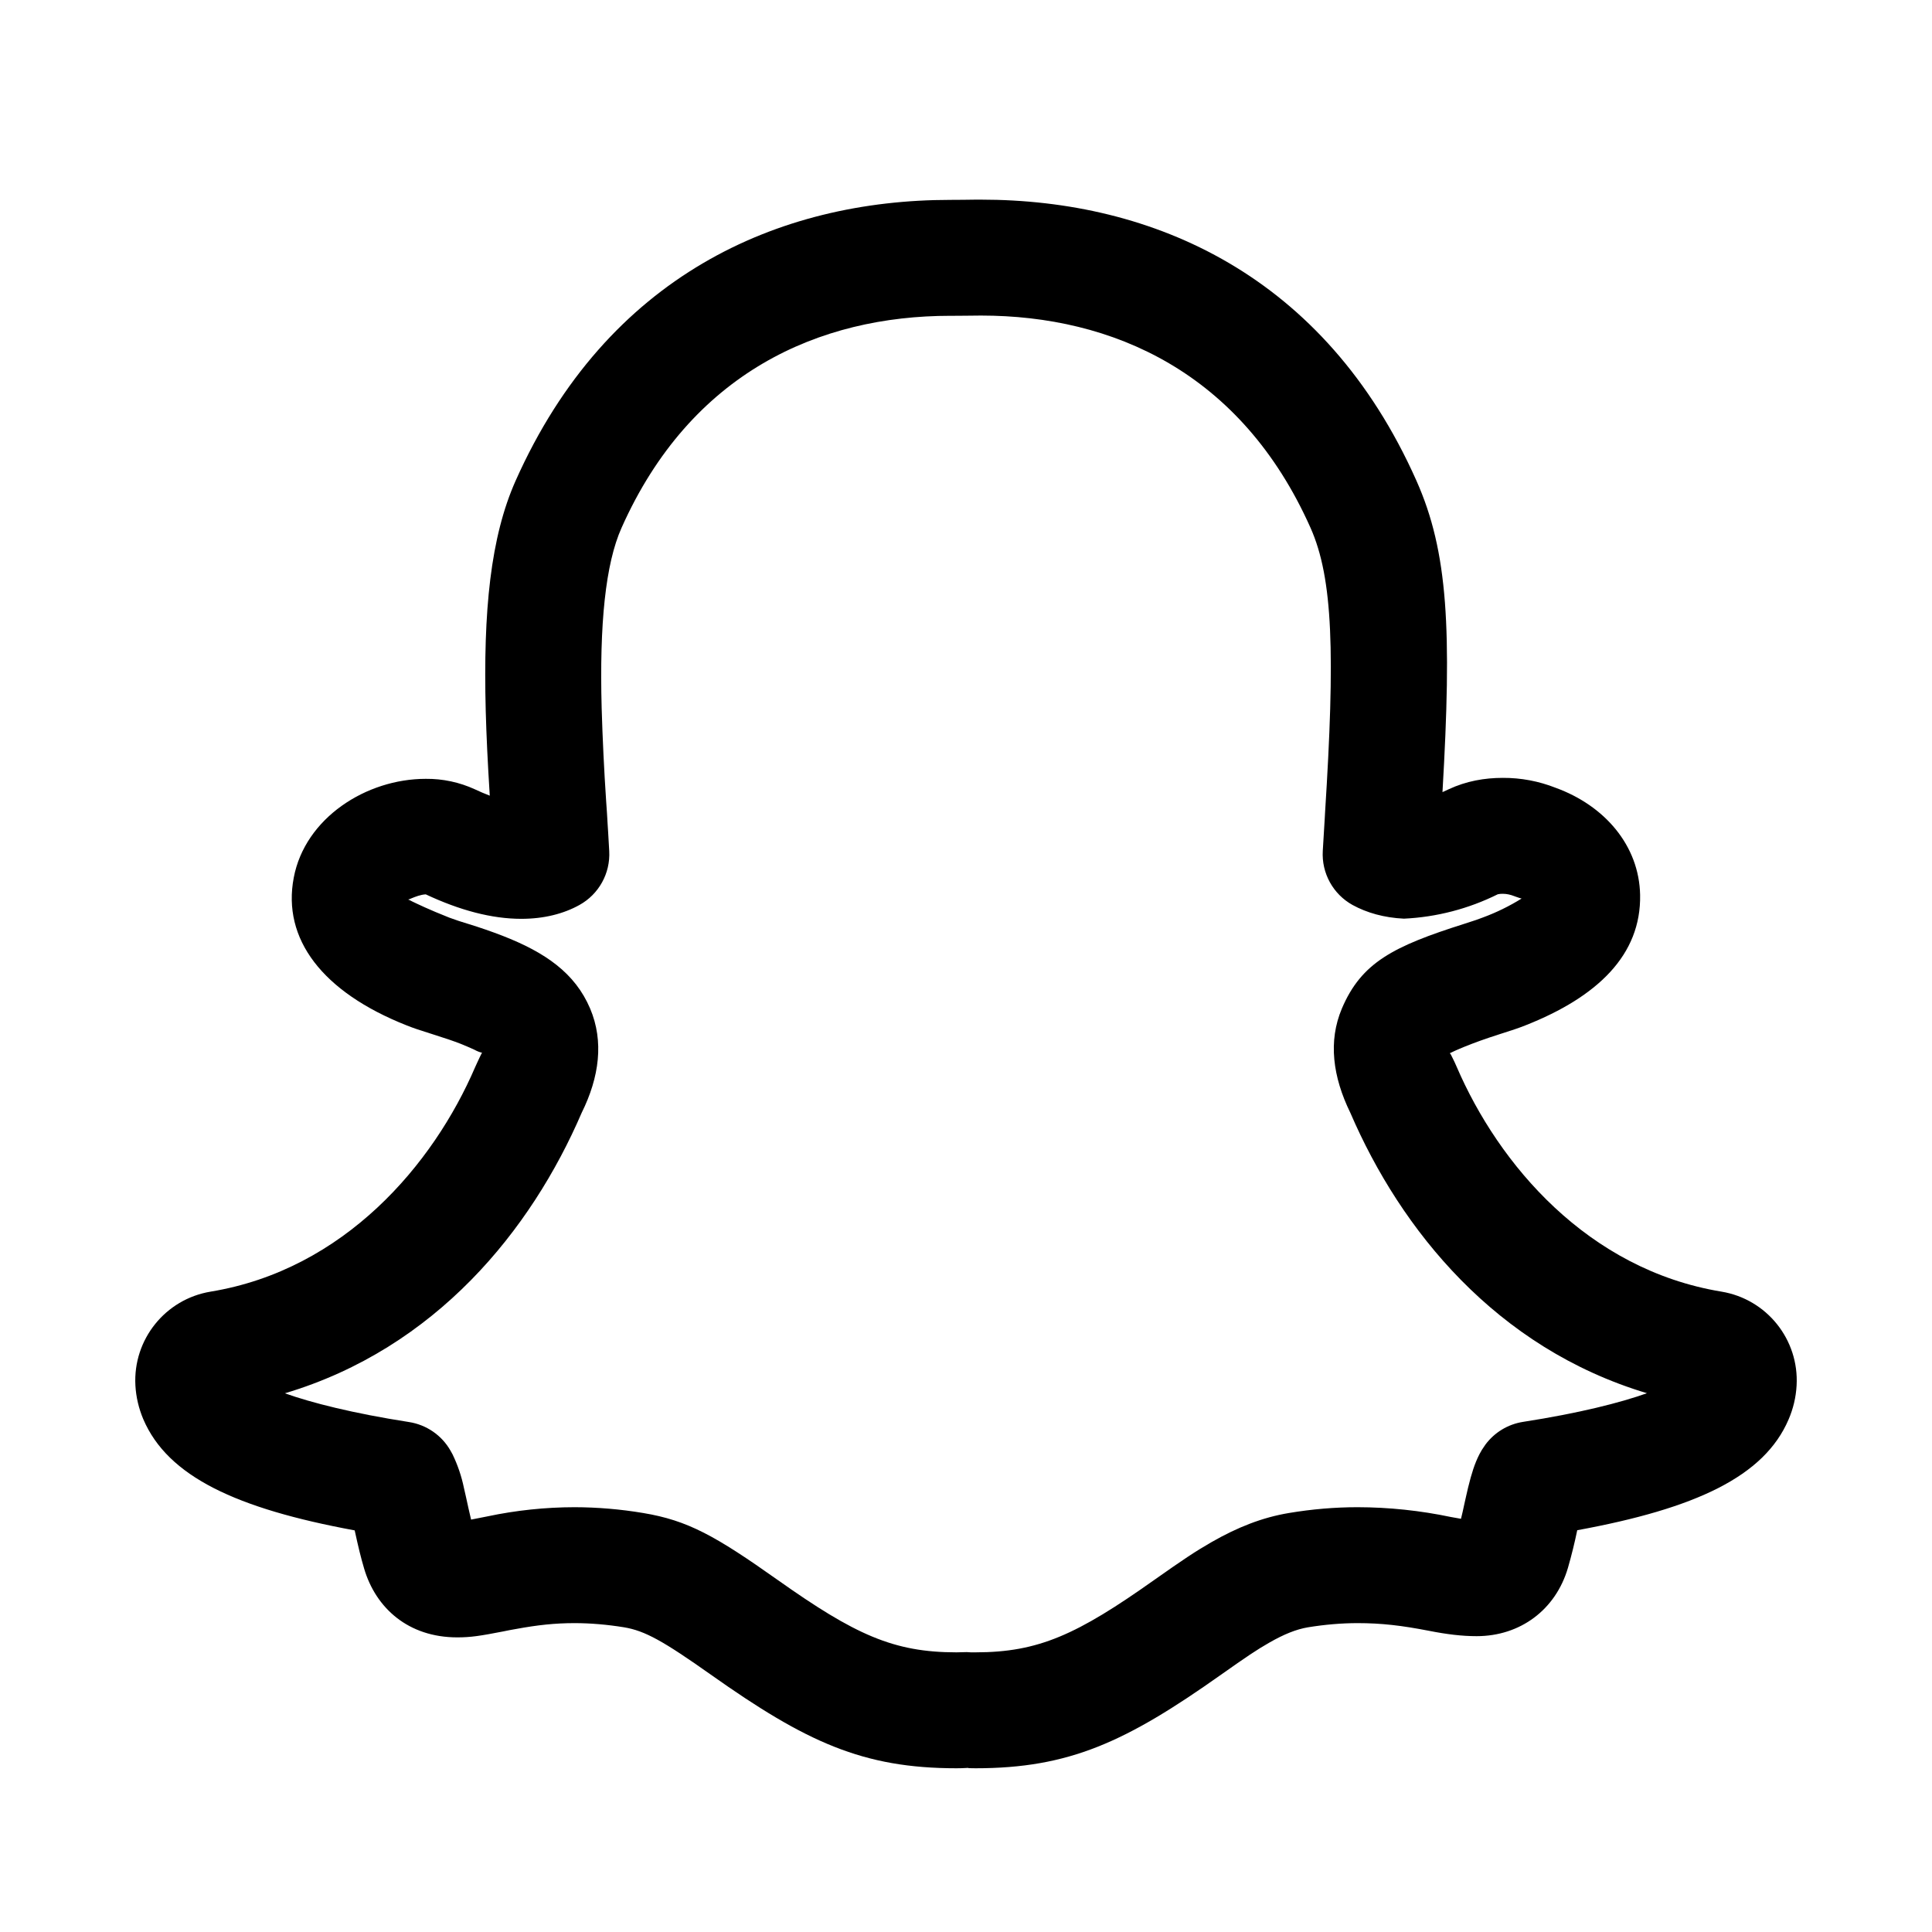
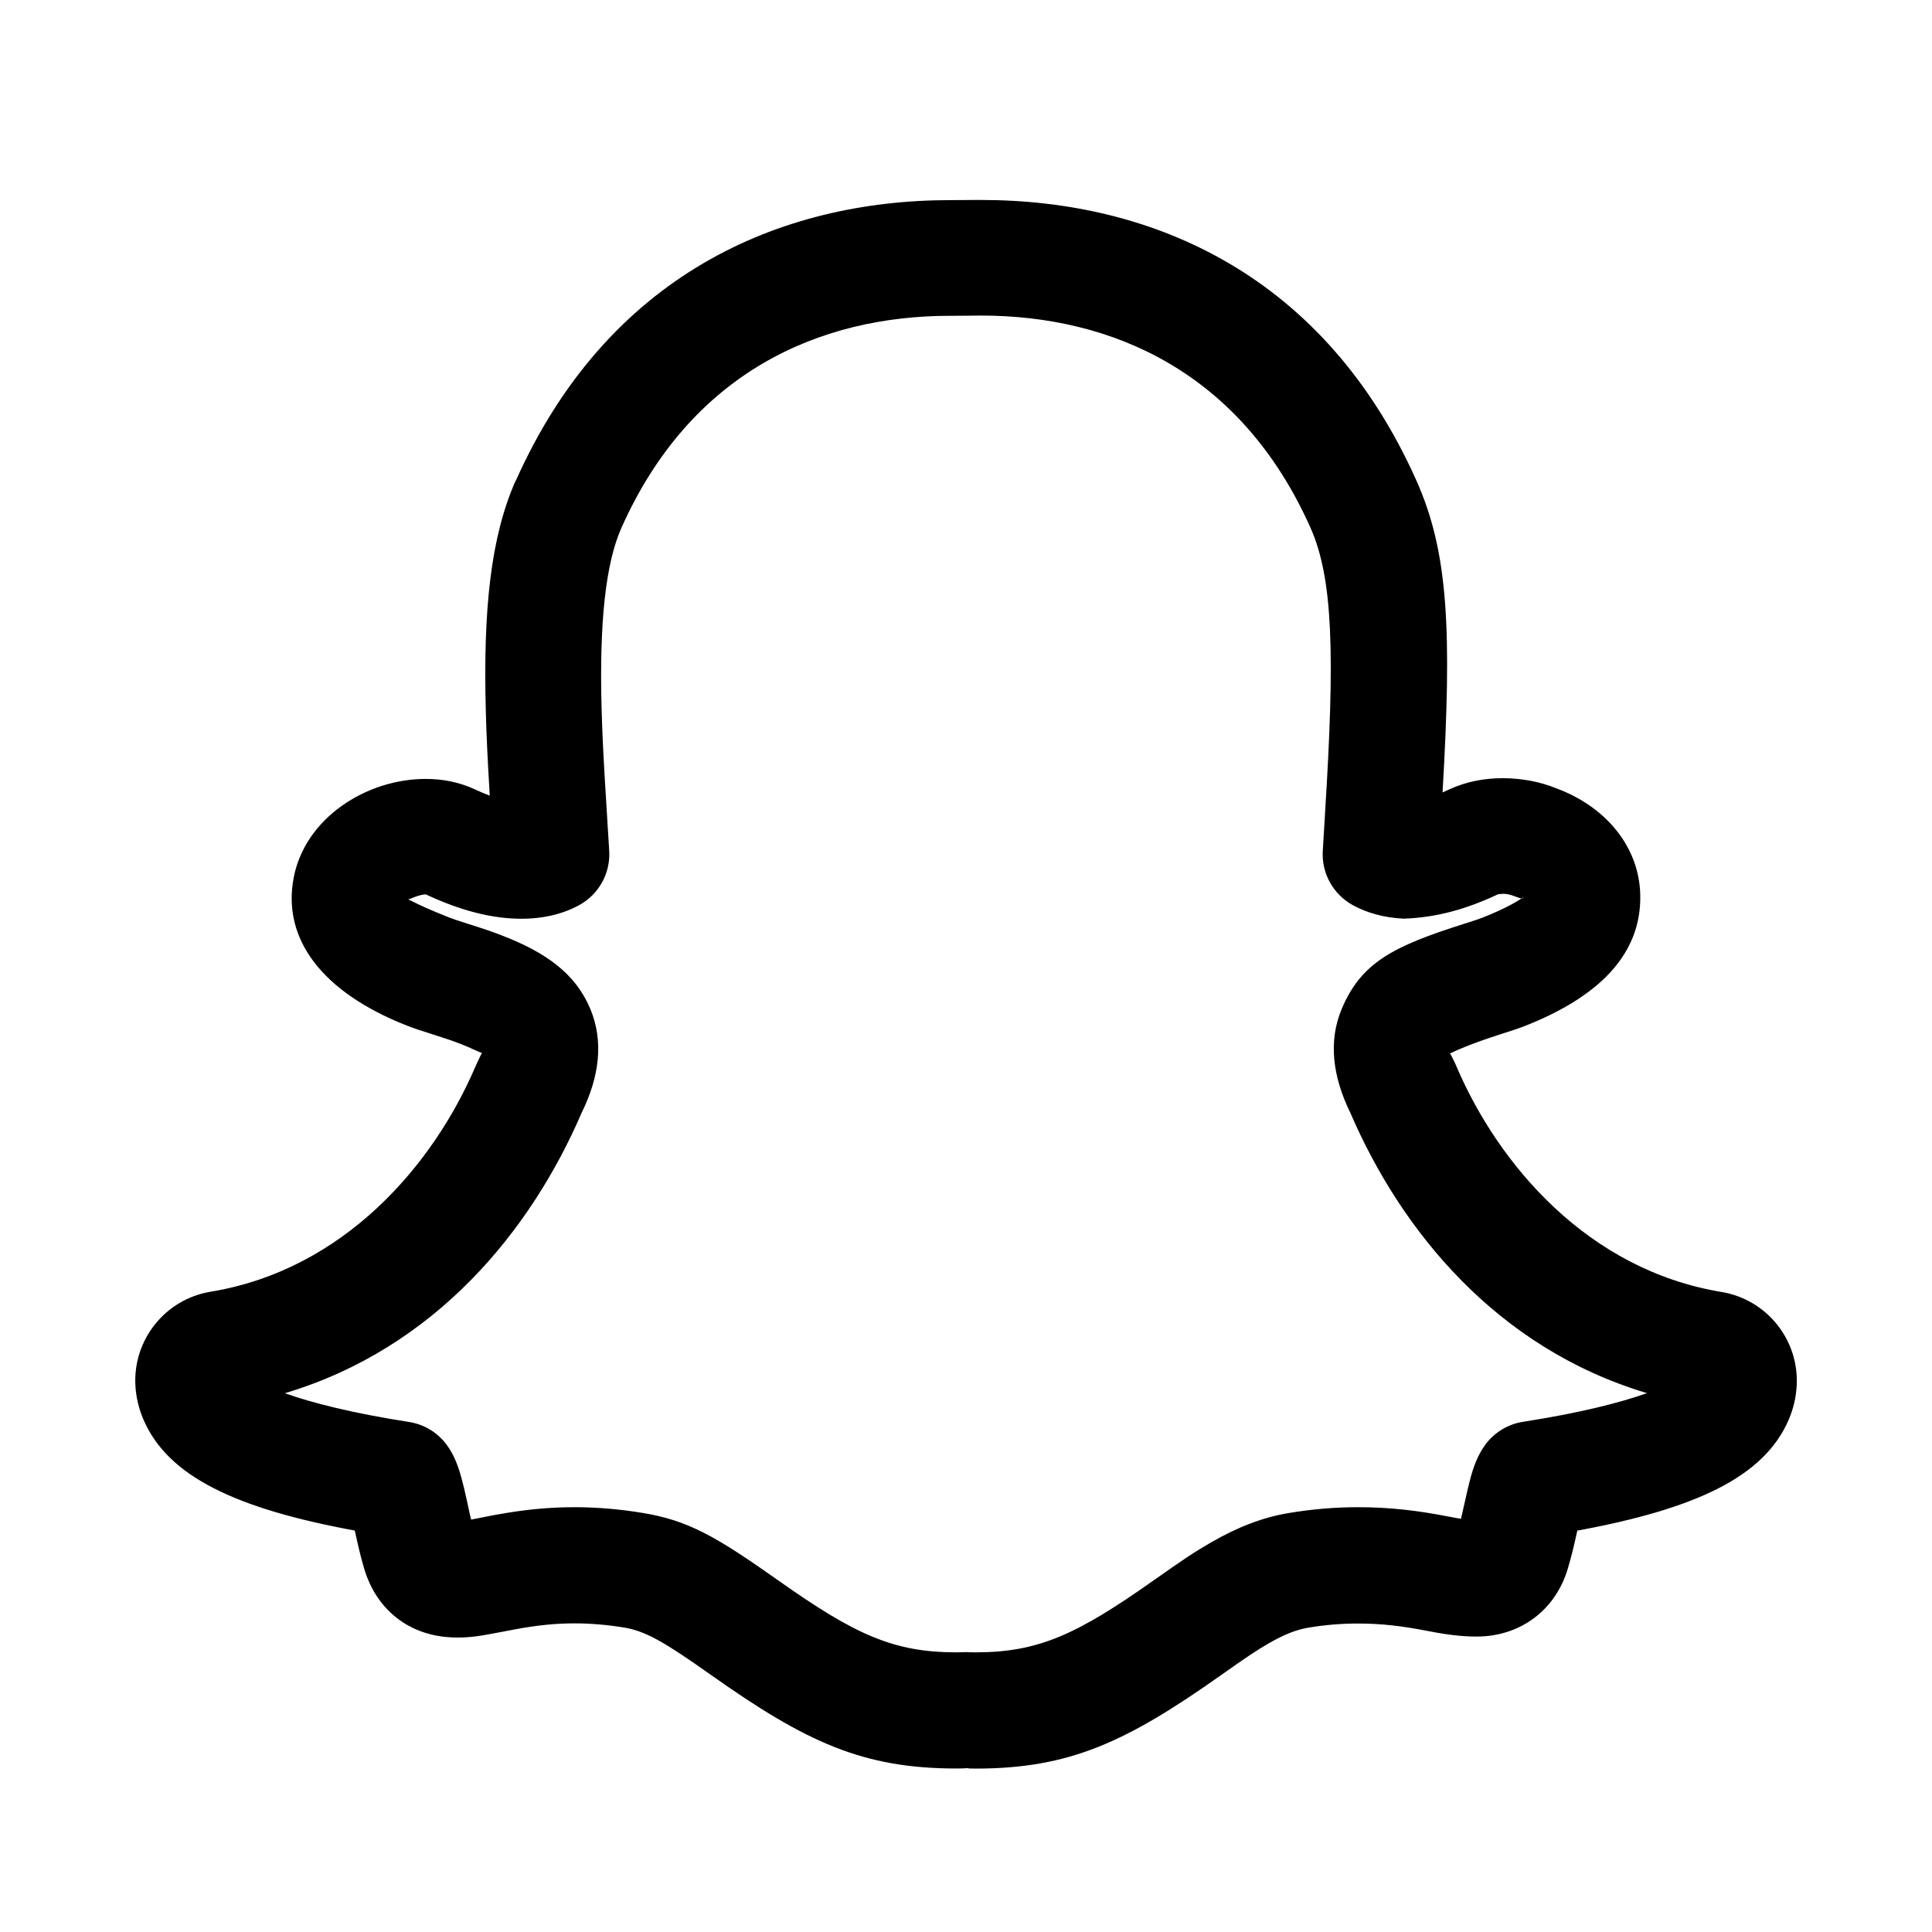
<svg xmlns="http://www.w3.org/2000/svg" viewBox="0 0 24 24">
-   <path fill="currentColor" d="M6.406 5.97c-.312.7-.405 1.614-.372 2.863.009.317.023.618.05 1.051a2.614 2.614 0 01-.185-.079 1.428 1.428 0 00-.61-.13c-.741 0-1.5.487-1.64 1.228-.145.76.353 1.42 1.403 1.835.088.035.16.059.326.111.17.054.25.081.343.117.071.028.13.055.174.075a.37.37 0 00.094.037c-.006.005-.014.023-.029.054a3.035 3.035 0 01-.03.064l-.027.059c-.521 1.213-1.628 2.517-3.286 2.79a1.119 1.119 0 00-.935 1.165c.008.146.042.287.098.42.305.712 1.155 1.11 2.626 1.381.048.218.074.327.117.473.145.493.55.856 1.157.856.168 0 .284-.018.572-.074l.079-.016.084-.015c.26-.048.479-.072.722-.072.199 0 .406.018.616.052.261.044.485.17 1.077.588 1.183.837 1.888 1.163 3.051 1.163l.07-.001.08-.004-.004.002c0 .002.019.002.092.003 1.163 0 1.868-.326 3.05-1.163.316-.223.445-.31.596-.396.188-.108.34-.168.483-.192.209-.034.417-.052.616-.052.3 0 .549.03.885.095.223.044.411.067.594.067.543 0 .983-.329 1.135-.85a6.33 6.33 0 00.115-.466c1.471-.27 2.322-.667 2.625-1.375.058-.134.092-.277.1-.423a1.118 1.118 0 00-.934-1.166c-1.66-.274-2.767-1.579-3.29-2.796a1.677 1.677 0 00-.05-.107c-.017-.036-.027-.056-.035-.058.053-.027.261-.123.614-.235.166-.053.237-.076.325-.111.9-.355 1.44-.878 1.426-1.621-.012-.614-.441-1.11-1.05-1.331a1.761 1.761 0 00-.656-.123c-.225 0-.452.039-.673.142a2.895 2.895 0 01-.076.035c.117-2.014.072-2.982-.325-3.872-1.136-2.549-3.265-3.488-5.41-3.488h-.061l-.159.002-.158.001c-2.139 0-4.264.94-5.4 3.487zm12.262 5.133c.046 0 .095.01.145.03l.025.009c.03.01.05.018.064.02a2.65 2.65 0 01-.483.236c-.045.018-.1.037-.232.079-.877.278-1.275.479-1.518 1.052-.171.405-.114.846.106 1.296.627 1.455 1.81 2.92 3.684 3.482-.328.117-.842.248-1.539.356a.72.72 0 00-.468.283c-.046.067-.046.067-.074.119-.06.117-.098.24-.141.415l-.026.113-.018.08c-.017.078-.03.14-.044.194a3.533 3.533 0 01-.124-.022 5.69 5.69 0 00-1.161-.122c-.28 0-.566.024-.852.072-.33.055-.638.176-.964.363-.204.117-.355.219-.71.469-.957.678-1.436.899-2.22.899h-.058l-.05-.003-.129.003c-.783 0-1.262-.221-2.22-.899-.774-.548-1.117-.74-1.672-.832a5.224 5.224 0 00-.852-.072 5.264 5.264 0 00-1.082.114 17.215 17.215 0 00-.203.04 13.104 13.104 0 01-.063-.28l-.026-.114a1.777 1.777 0 00-.141-.416l-.026-.047a.72.72 0 00-.516-.355c-.699-.109-1.213-.24-1.541-.357 1.876-.56 3.059-2.027 3.687-3.485.22-.444.277-.888.105-1.294-.188-.443-.559-.698-1.087-.904a6.418 6.418 0 00-.431-.149 3.658 3.658 0 01-.232-.077c-.265-.105-.395-.17-.459-.2-.031-.017-.046-.024-.053-.024a.252.252 0 00.043-.016c.044-.018.113-.046.177-.049.422.198.819.304 1.187.304.282 0 .526-.063.722-.172a.72.72 0 00.37-.67l-.013-.227-.007-.11-.008-.136-.01-.144a31.443 31.443 0 01-.056-1.16c-.028-1.047.047-1.79.247-2.238.86-1.93 2.454-2.634 4.085-2.634h.043l.139-.001.198-.002c1.635 0 3.233.705 4.093 2.635.282.631.306 1.572.181 3.545l-.003.057-.025.413a.72.72 0 00.37.672c.177.097.391.158.638.17a2.93 2.93 0 001.166-.303.254.254 0 01.062-.006zm-13.6.072zm13.834-.014c.012.001.02-.003.023-.014a.554.554 0 00-.023.014z" />
+   <path fill="currentColor" fill-rule="evenodd" clip-rule="evenodd" d="M6.406 5.97c-.312.7-.405 1.614-.371 2.863.008.317.023.618.049 1.051-.058-.022-.12-.048-.185-.078-.188-.088-.395-.13-.61-.13-.741 0-1.5.487-1.641 1.228-.145.761.353 1.421 1.403 1.835.089.035.161.059.326.111.169.054.25.081.343.117.072.028.13.055.175.075.049.022.081.037.094.037-.006.005-.015.023-.029.054-.008.017-.018.038-.03.064 0 0-.013.027-.027.059-.521 1.214-1.628 2.517-3.286 2.79-.563.093-.966.595-.935 1.165.008.146.042.287.099.421.304.712 1.155 1.11 2.626 1.381.048.217.074.327.117.473.145.493.549.856 1.157.856.168 0 .284-.018.572-.074.039-.008.059-.011.079-.015.021-.004.041-.008.084-.016.26-.047.479-.071.722-.071.199 0 .406.018.616.052.261.044.485.169 1.077.588 1.183.837 1.888 1.163 3.051 1.163.034-0.0.052-.001.07-.001.02-.001.039-.002.081-.004-.003.001-.005.002-.005.003 0.0.002.019.002.092.003 1.163 0 1.868-.326 3.051-1.163.315-.223.444-.309.595-.396.187-.107.339-.167.483-.191.209-.035.416-.052.615-.052.301 0 .549.03.885.095.223.044.411.067.594.067.543 0 .983-.329 1.135-.851.042-.143.072-.265.116-.465 1.471-.271 2.321-.668 2.625-1.376.058-.134.092-.277.1-.423.032-.57-.371-1.073-.935-1.166-1.659-.274-2.767-1.579-3.289-2.796-.004-.01-.007-.016-.009-.022-.004-.01-.009-.019-.021-.044-.008-.015-.014-.029-.02-.041-.017-.036-.027-.056-.035-.058.053-.027.262-.123.614-.235.167-.053.238-.077.326-.111.899-.355 1.44-.878 1.426-1.621-.012-.613-.441-1.109-1.051-1.331-.189-.078-.424-.123-.655-.123-.225 0-.452.039-.673.142a2.895 2.895 0 01-.077.035c.117-2.014.073-2.982-.324-3.872-1.137-2.549-3.266-3.488-5.41-3.488-.027-0-.027-0-.062 0l-.158.001-.159.001c-2.138 0-4.264.939-5.4 3.487zM18.668 11.103c.046 0 .094.009.145.03.009.003.017.006.025.009.03.011.05.018.064.019-.056.036-.196.124-.483.237-.045.018-.099.036-.232.078-.877.278-1.275.479-1.518 1.053-.171.404-.115.845.106 1.296.627 1.455 1.809 2.92 3.684 3.481-.329.118-.842.248-1.539.356-.187.029-.355.131-.468.283h-0c-.046.067-.046.067-.074.119-.061.117-.099.239-.141.416-.014.06-.02.086-.026.113-.005.021-.009.042-.018.08-.017.077-.031.139-.044.194-.037-.006-.079-.013-.124-.022-.42-.082-.755-.122-1.161-.122-.279 0-.565.024-.852.072-.331.055-.638.176-.964.363-.204.117-.356.219-.71.469-.958.677-1.436.899-2.22.899-.03-0-.044-.001-.059-.001-.013-0-.026-.001-.051-.002-.102.002-.103.002-.128.003h-0c-.783 0-1.262-.221-2.22-.899-.775-.548-1.117-.74-1.672-.832-.287-.048-.573-.072-.852-.072-.34 0-.642.033-.98.095-.052.01-.077.014-.101.019-.021.004-.042.008-.08.016-.049.009-.089.017-.123.024-.013-.053-.027-.117-.044-.199-.008-.038-.013-.06-.018-.081-.006-.027-.012-.053-.026-.114-.043-.176-.08-.299-.141-.416-.012-.022-.019-.035-.026-.047-.01-.017-.021-.033-.048-.072-.113-.153-.281-.255-.469-.284-.699-.108-1.212-.239-1.541-.357 1.876-.561 3.059-2.027 3.687-3.485.219-.444.277-.887.105-1.294-.188-.443-.559-.698-1.087-.904-.131-.051-.232-.085-.431-.148-.132-.042-.186-.06-.232-.078-.266-.105-.395-.169-.459-.201-.032-.016-.047-.023-.054-.023.008-.001.023-.007.043-.015.044-.018.113-.046.178-.049.422.198.818.303 1.187.303.282 0 .525-.062.722-.171.242-.134.386-.395.37-.671-.007-.113-.007-.113-.014-.226l-.007-.111-.008-.135-.009-.145c-.032-.507-.048-.827-.057-1.16-.028-1.047.047-1.79.247-2.238.86-1.929 2.455-2.633 4.085-2.633.018-0.0.03-0.0.043-0.0.027-0.0.054-0.0.139-.001l.198-.002c1.635 0 3.233.705 4.094 2.635.281.631.305 1.572.181 3.546l-.003.057c-.013.21-.013.21-.025.413l-0.0.001c-.016.277.129.537.371.671.176.097.391.158.637.169.41-.015.777-.119 1.167-.302.004-.002.031-.006.062-.006zm-13.601.072c0-0.0.001-0.0.002-0-.001 0-.001 0-.002 0zm13.835-.014c.012.001.019-.003.023-.015-.004.003-.011.006-.019.012a.3.3 0 00-.004.003z" />
</svg>
